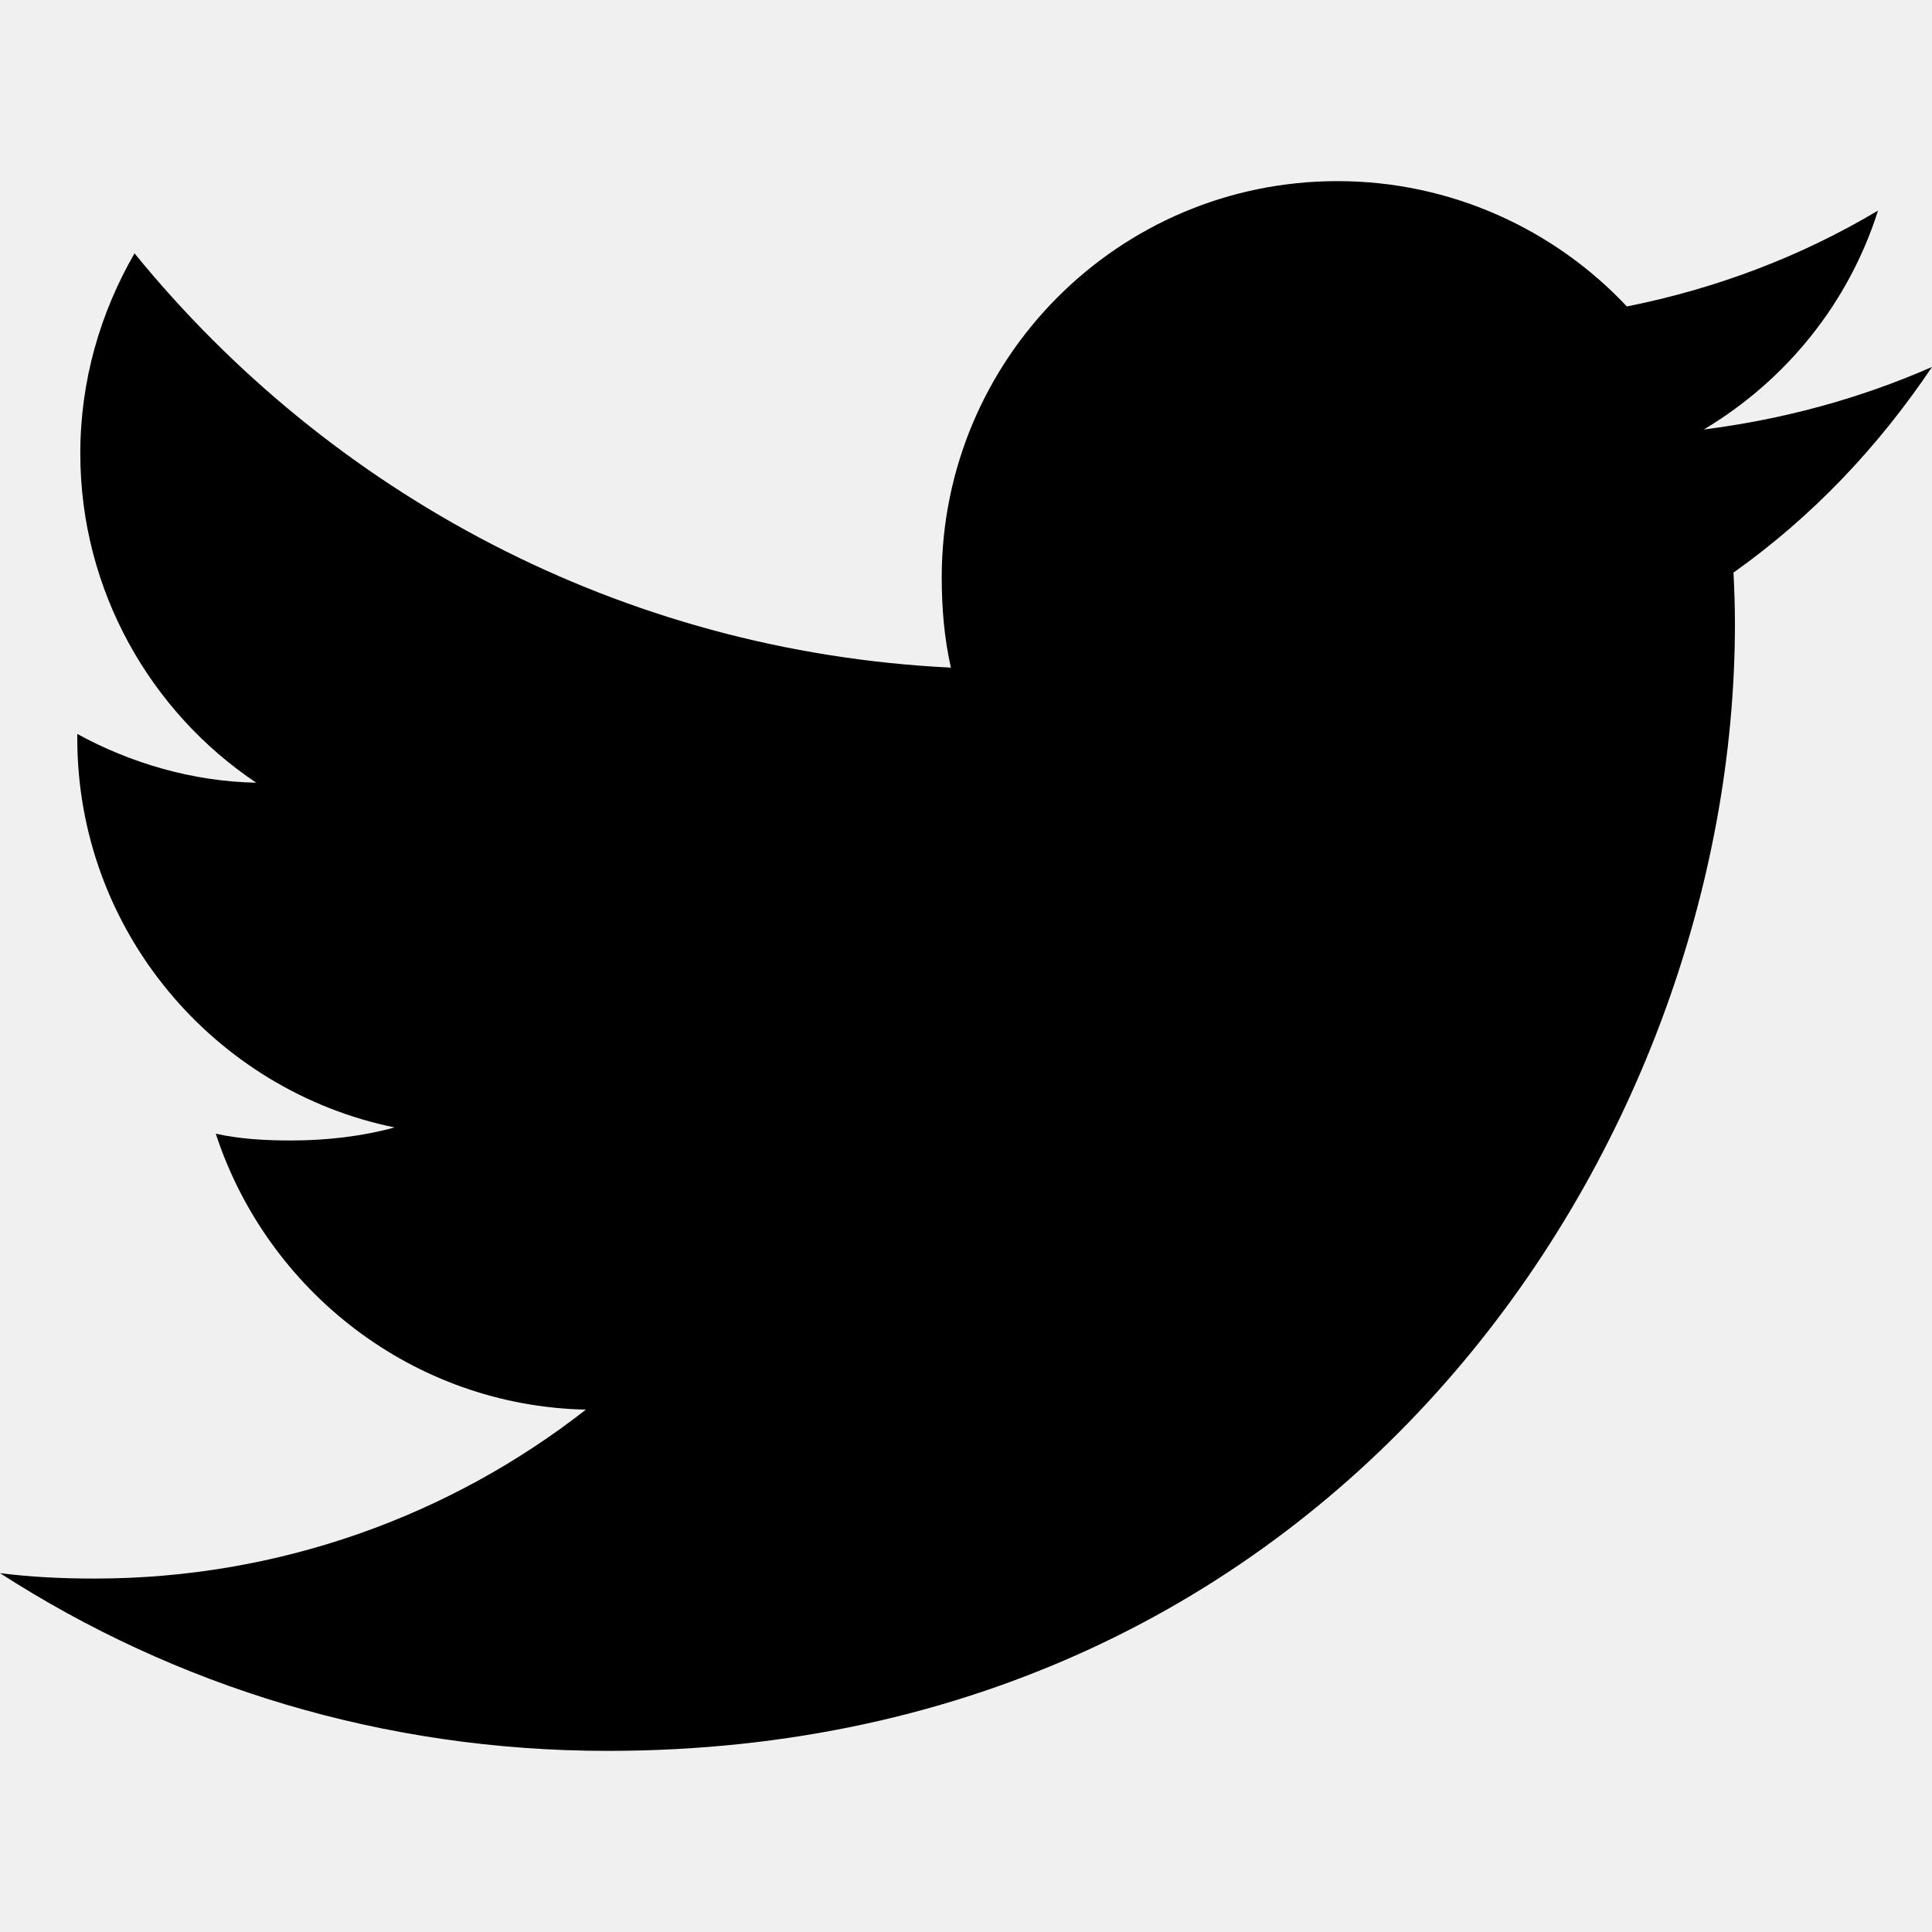
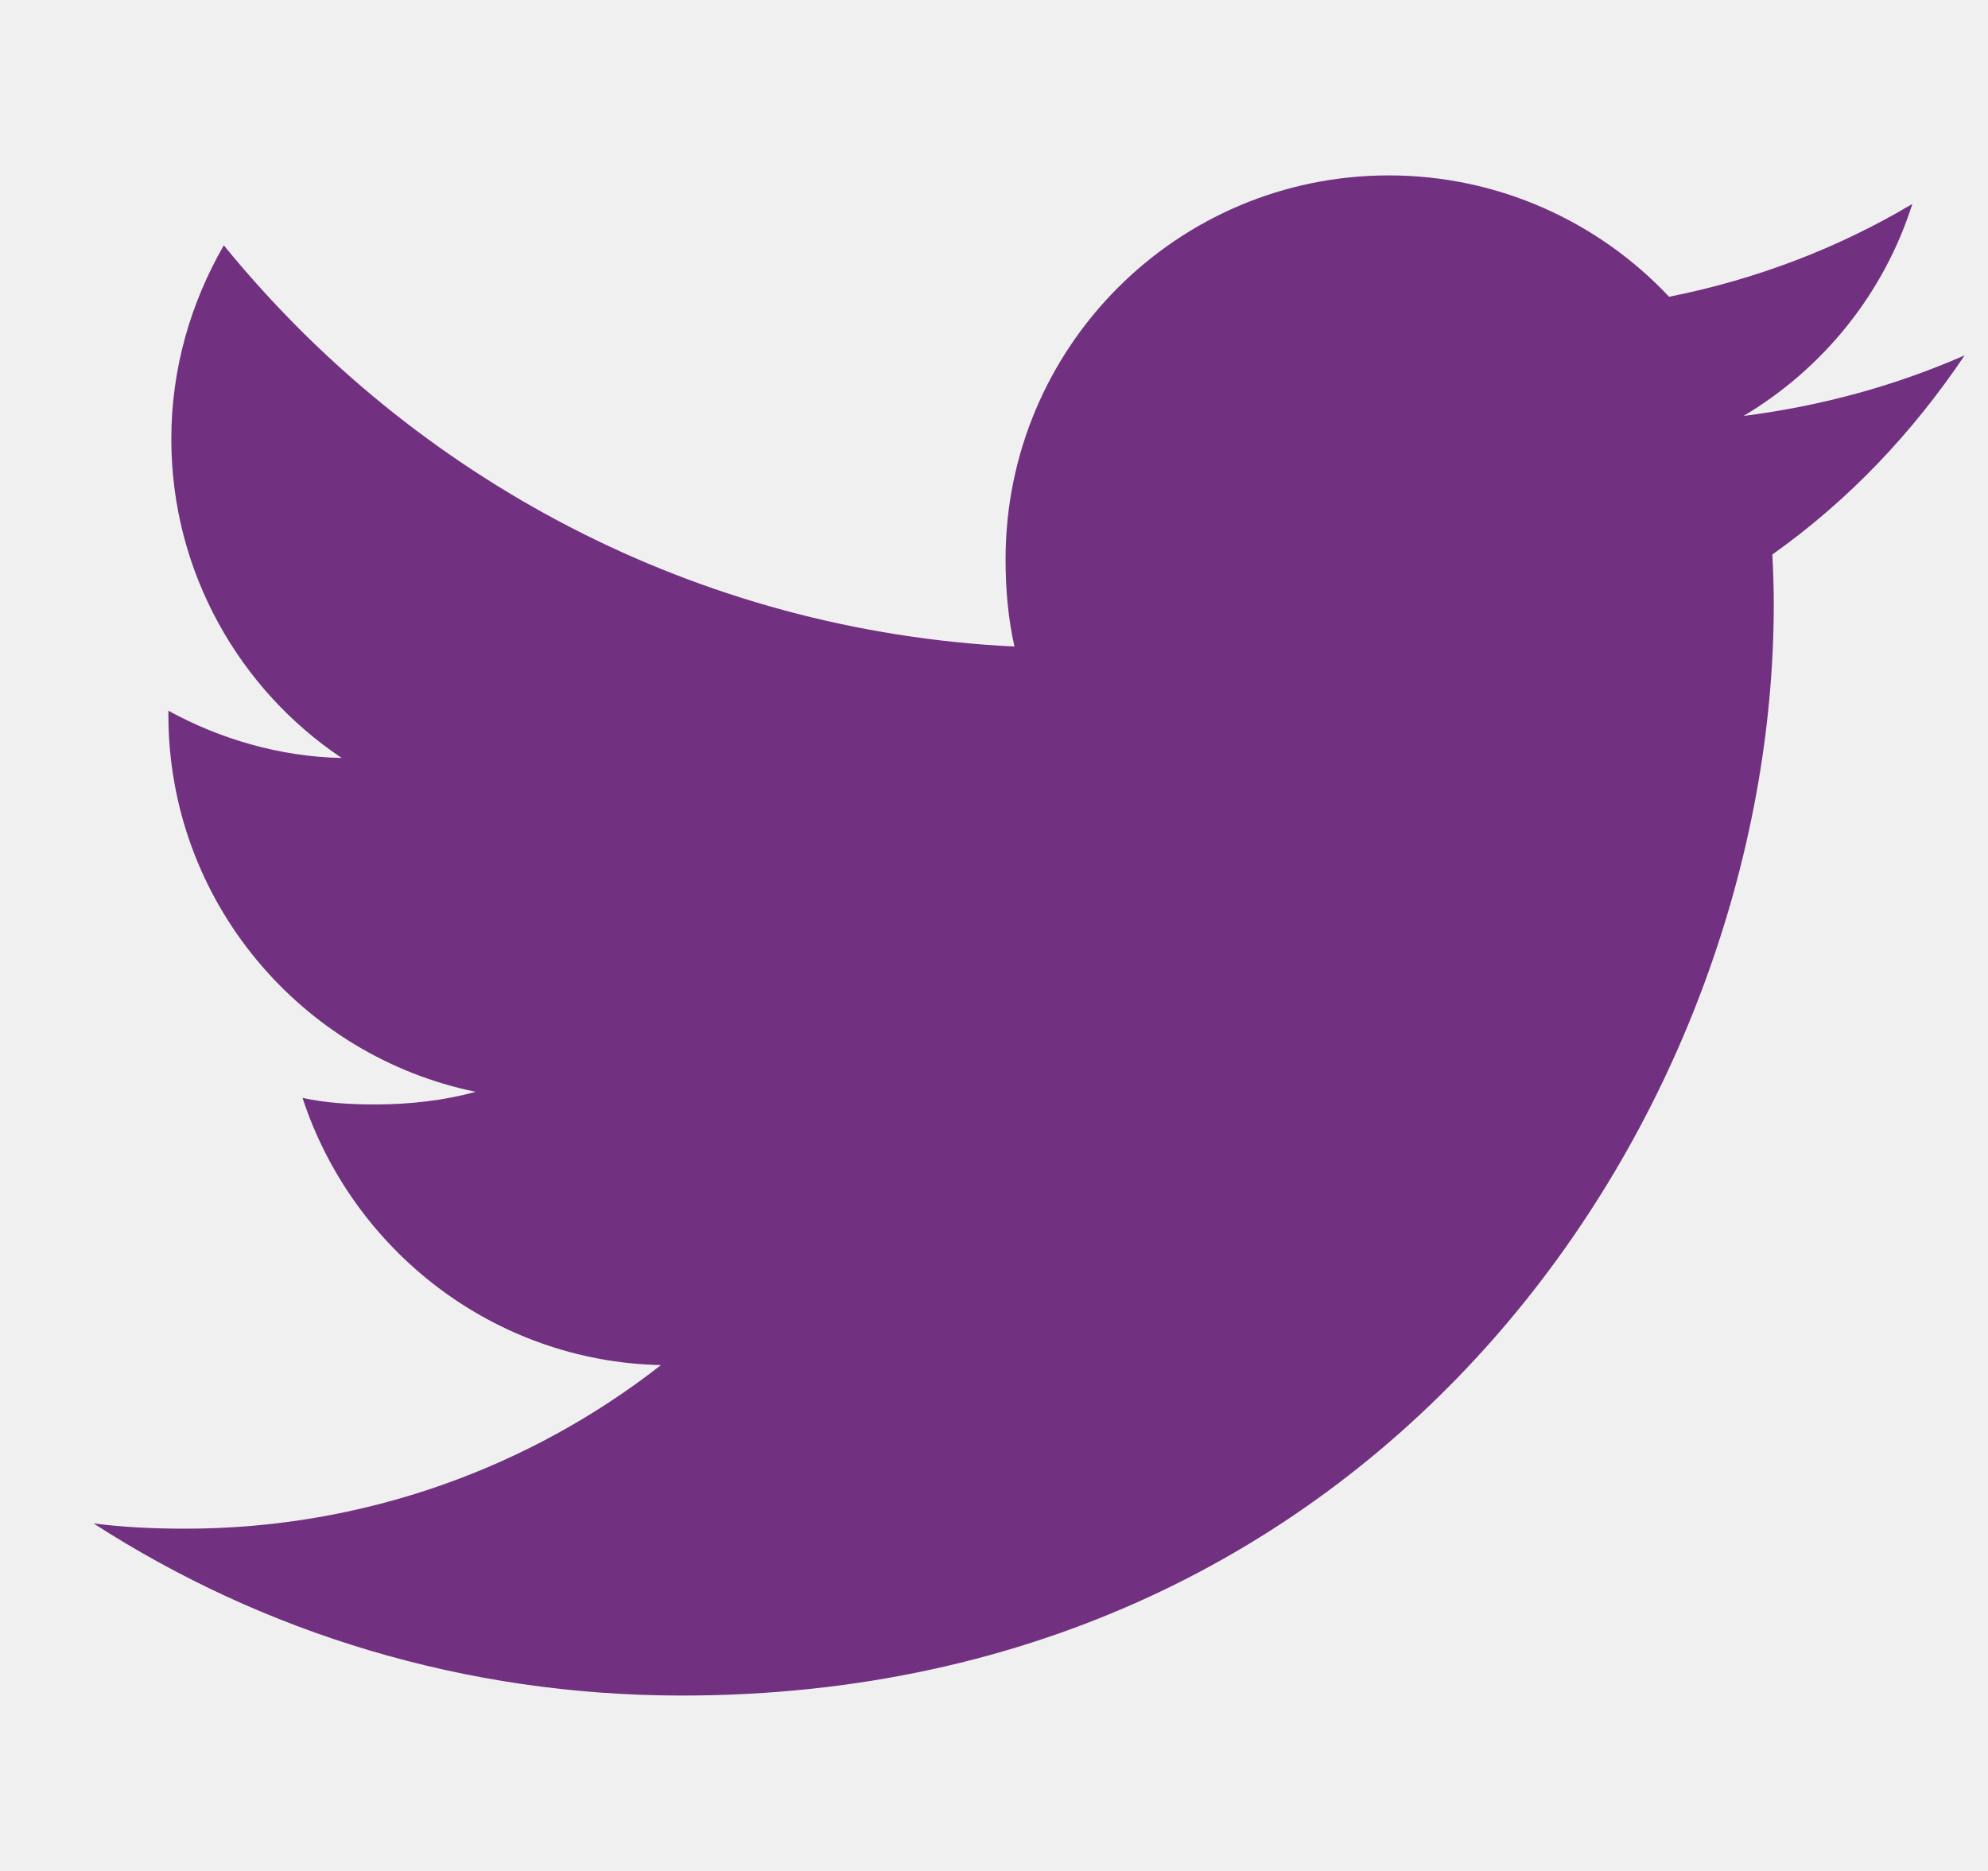
- <svg xmlns="http://www.w3.org/2000/svg" version="1.1" id="Capa_1" x="0px" y="0px" viewBox="0 0 512 512" style="enable-background:new 0 0 512 512;" xml:space="preserve">
-   <g>
-     <g>
-       <path d="M512,97.248c-19.04,8.352-39.328,13.888-60.48,16.576c21.76-12.992,38.368-33.408,46.176-58.016    c-20.288,12.096-42.688,20.64-66.56,25.408C411.872,60.704,384.416,48,354.464,48c-58.112,0-104.896,47.168-104.896,104.992    c0,8.32,0.704,16.32,2.432,23.936c-87.264-4.256-164.48-46.08-216.352-109.792c-9.056,15.712-14.368,33.696-14.368,53.056    c0,36.352,18.72,68.576,46.624,87.232c-16.864-0.32-33.408-5.216-47.424-12.928c0,0.32,0,0.736,0,1.152    c0,51.008,36.384,93.376,84.096,103.136c-8.544,2.336-17.856,3.456-27.52,3.456c-6.72,0-13.504-0.384-19.872-1.792    c13.6,41.568,52.192,72.128,98.08,73.12c-35.712,27.936-81.056,44.768-130.144,44.768c-8.608,0-16.864-0.384-25.12-1.44    C46.496,446.88,101.6,464,161.024,464c193.152,0,298.752-160,298.752-298.688c0-4.64-0.16-9.12-0.384-13.568    C480.224,136.96,497.728,118.496,512,97.248z" />
-     </g>
+ <svg xmlns="http://www.w3.org/2000/svg" width="17" height="16" viewBox="0 0 17 16" fill="none">
+   <g clip-path="url(#clip0)">
+     <path d="M16.8 3.039C16.205 3.3 15.571 3.473 14.91 3.557C15.59 3.151 16.109 2.513 16.353 1.744C15.719 2.122 15.019 2.389 14.273 2.538C13.671 1.897 12.813 1.5 11.877 1.5C10.061 1.5 8.599 2.974 8.599 4.781C8.599 5.041 8.621 5.291 8.675 5.529C5.948 5.396 3.535 4.089 1.914 2.098C1.631 2.589 1.465 3.151 1.465 3.756C1.465 4.892 2.05 5.899 2.922 6.482C2.395 6.472 1.878 6.319 1.44 6.078C1.44 6.088 1.44 6.101 1.44 6.114C1.44 7.708 2.577 9.032 4.068 9.337C3.801 9.41 3.51 9.445 3.208 9.445C2.998 9.445 2.786 9.433 2.587 9.389C3.012 10.688 4.218 11.643 5.652 11.674C4.536 12.547 3.119 13.073 1.585 13.073C1.316 13.073 1.058 13.061 0.8 13.028C2.253 13.965 3.975 14.5 5.832 14.5C11.868 14.5 15.168 9.5 15.168 5.166C15.168 5.021 15.163 4.881 15.156 4.742C15.807 4.28 16.354 3.703 16.8 3.039Z" fill="#713080" />
  </g>
-   <g>
- </g>
-   <g>
- </g>
-   <g>
- </g>
-   <g>
- </g>
-   <g>
- </g>
-   <g>
- </g>
-   <g>
- </g>
-   <g>
- </g>
-   <g>
- </g>
-   <g>
- </g>
-   <g>
- </g>
-   <g>
- </g>
-   <g>
- </g>
-   <g>
- </g>
-   <g>
- </g>
+   <defs>
+     <clipPath id="clip0">
+       <rect width="16" height="16" fill="white" transform="translate(0.799805)" />
+     </clipPath>
+   </defs>
</svg>
